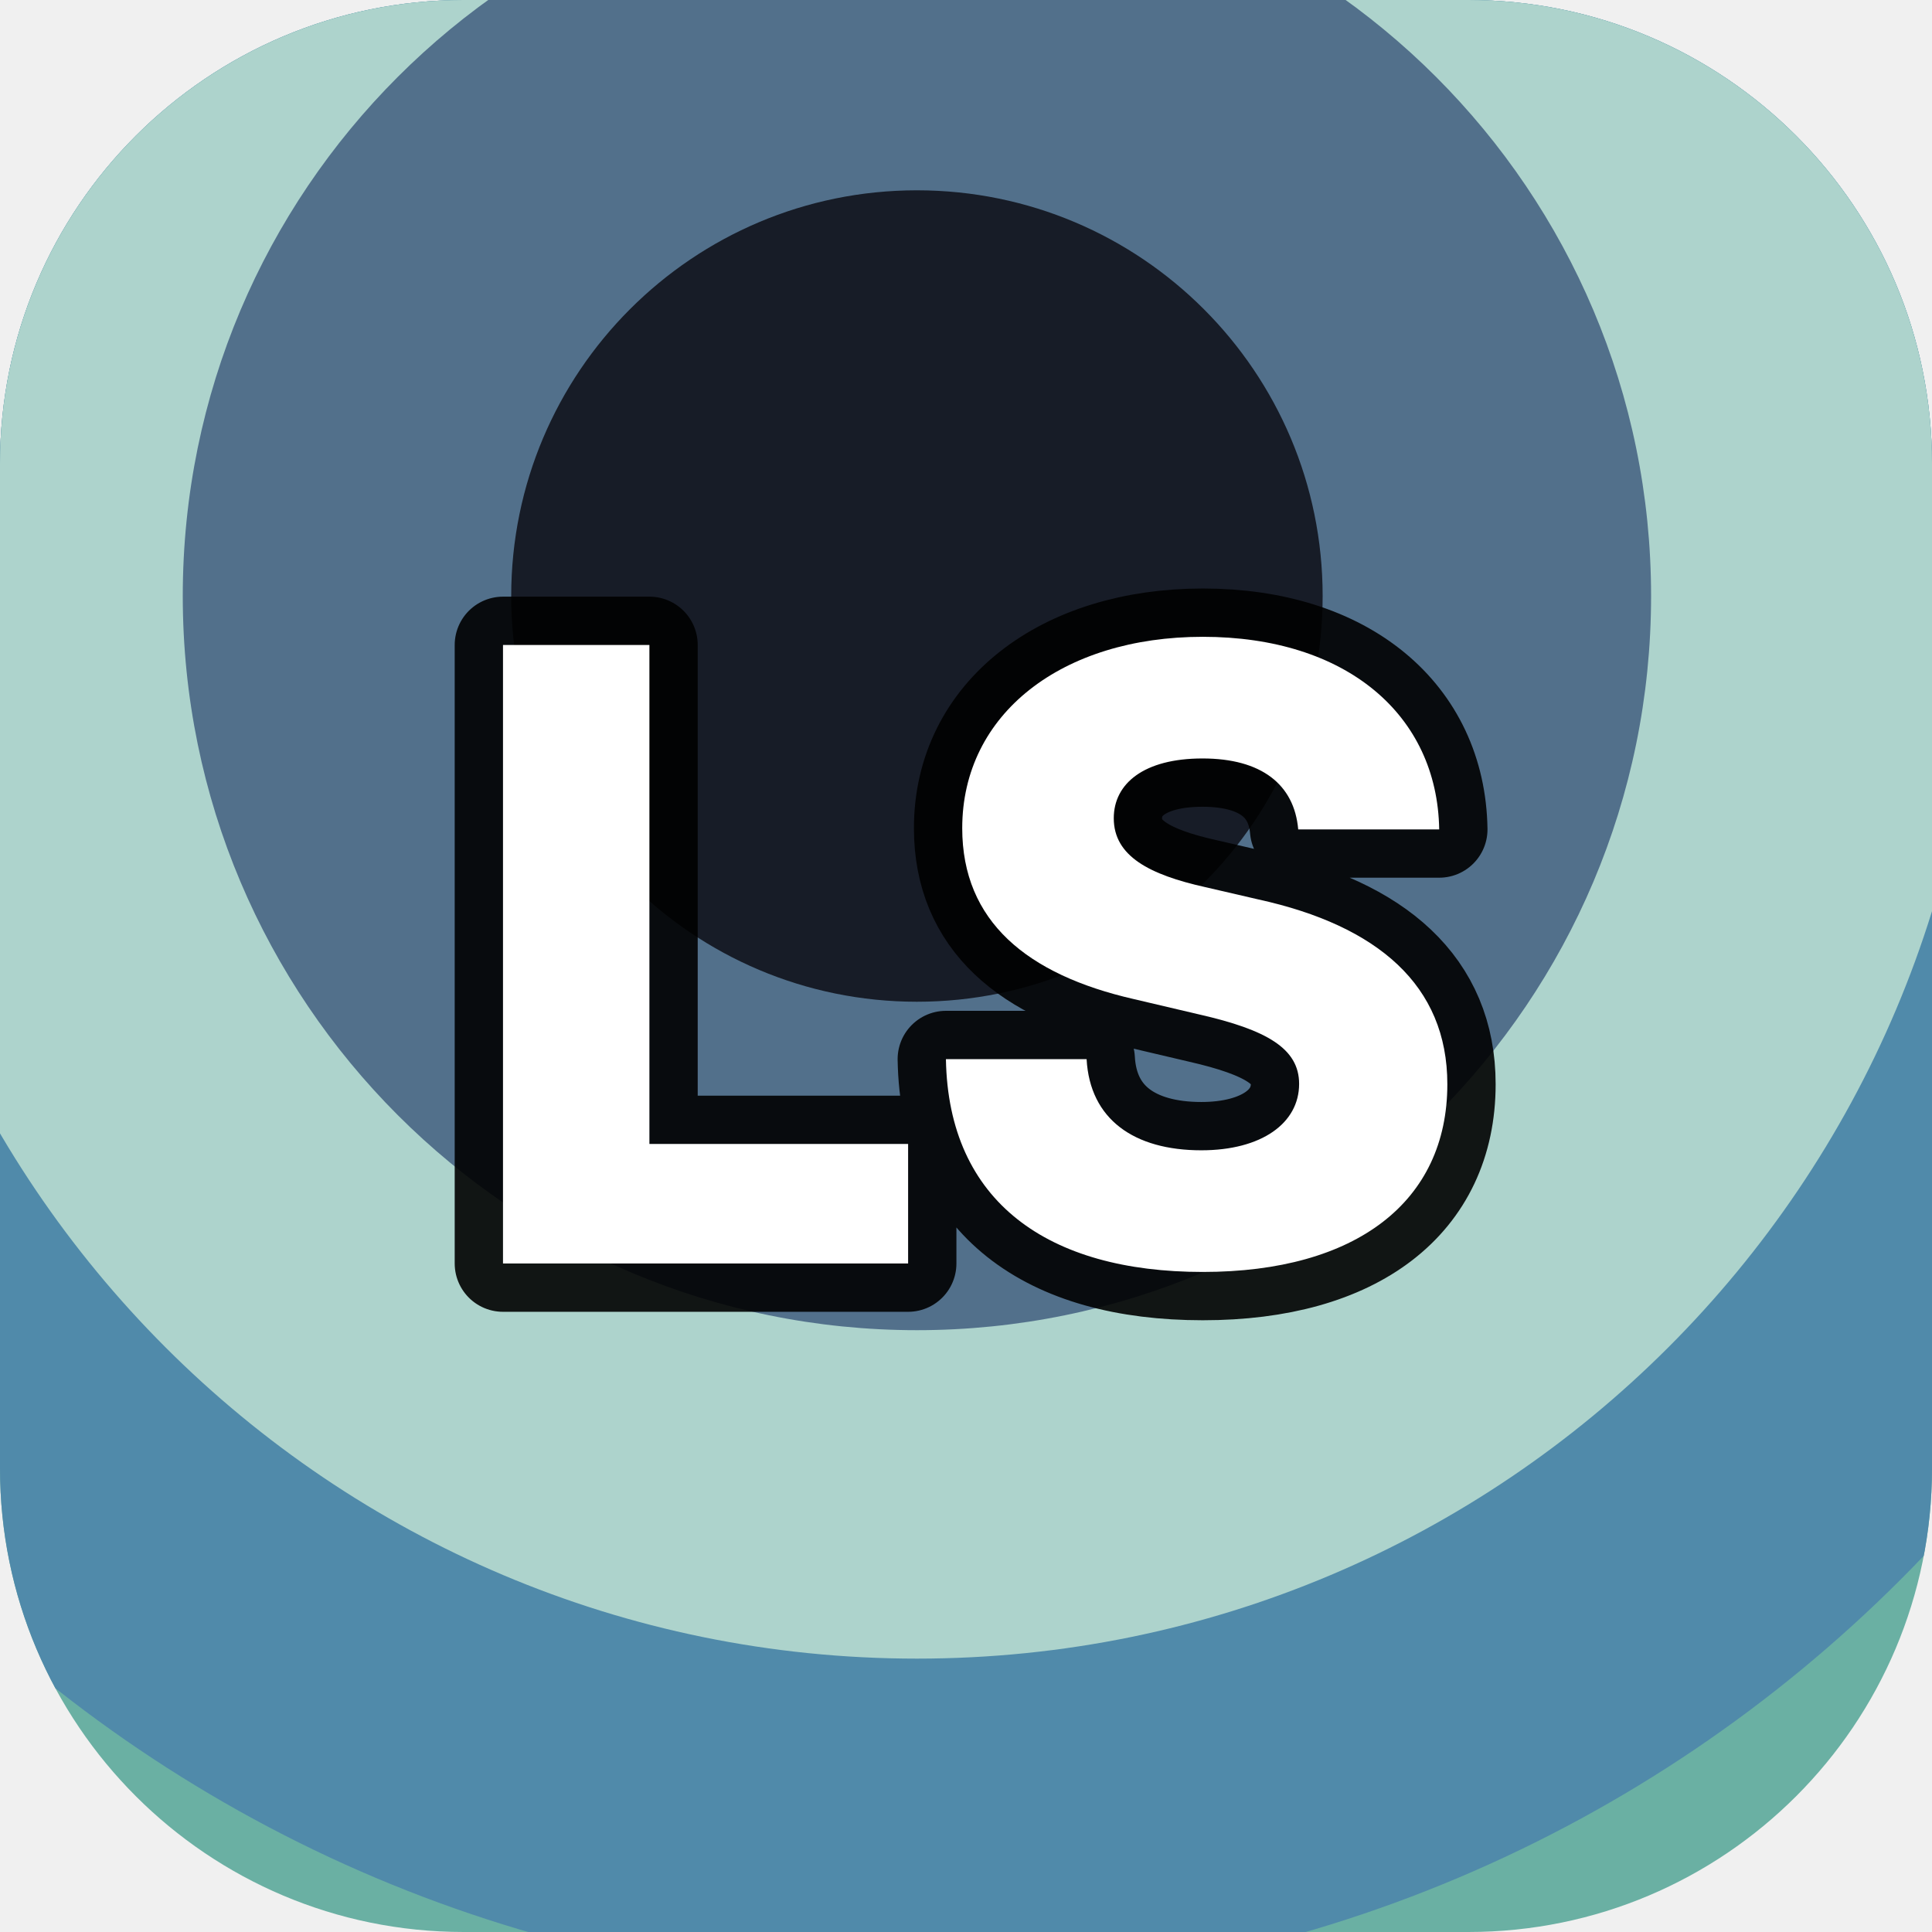
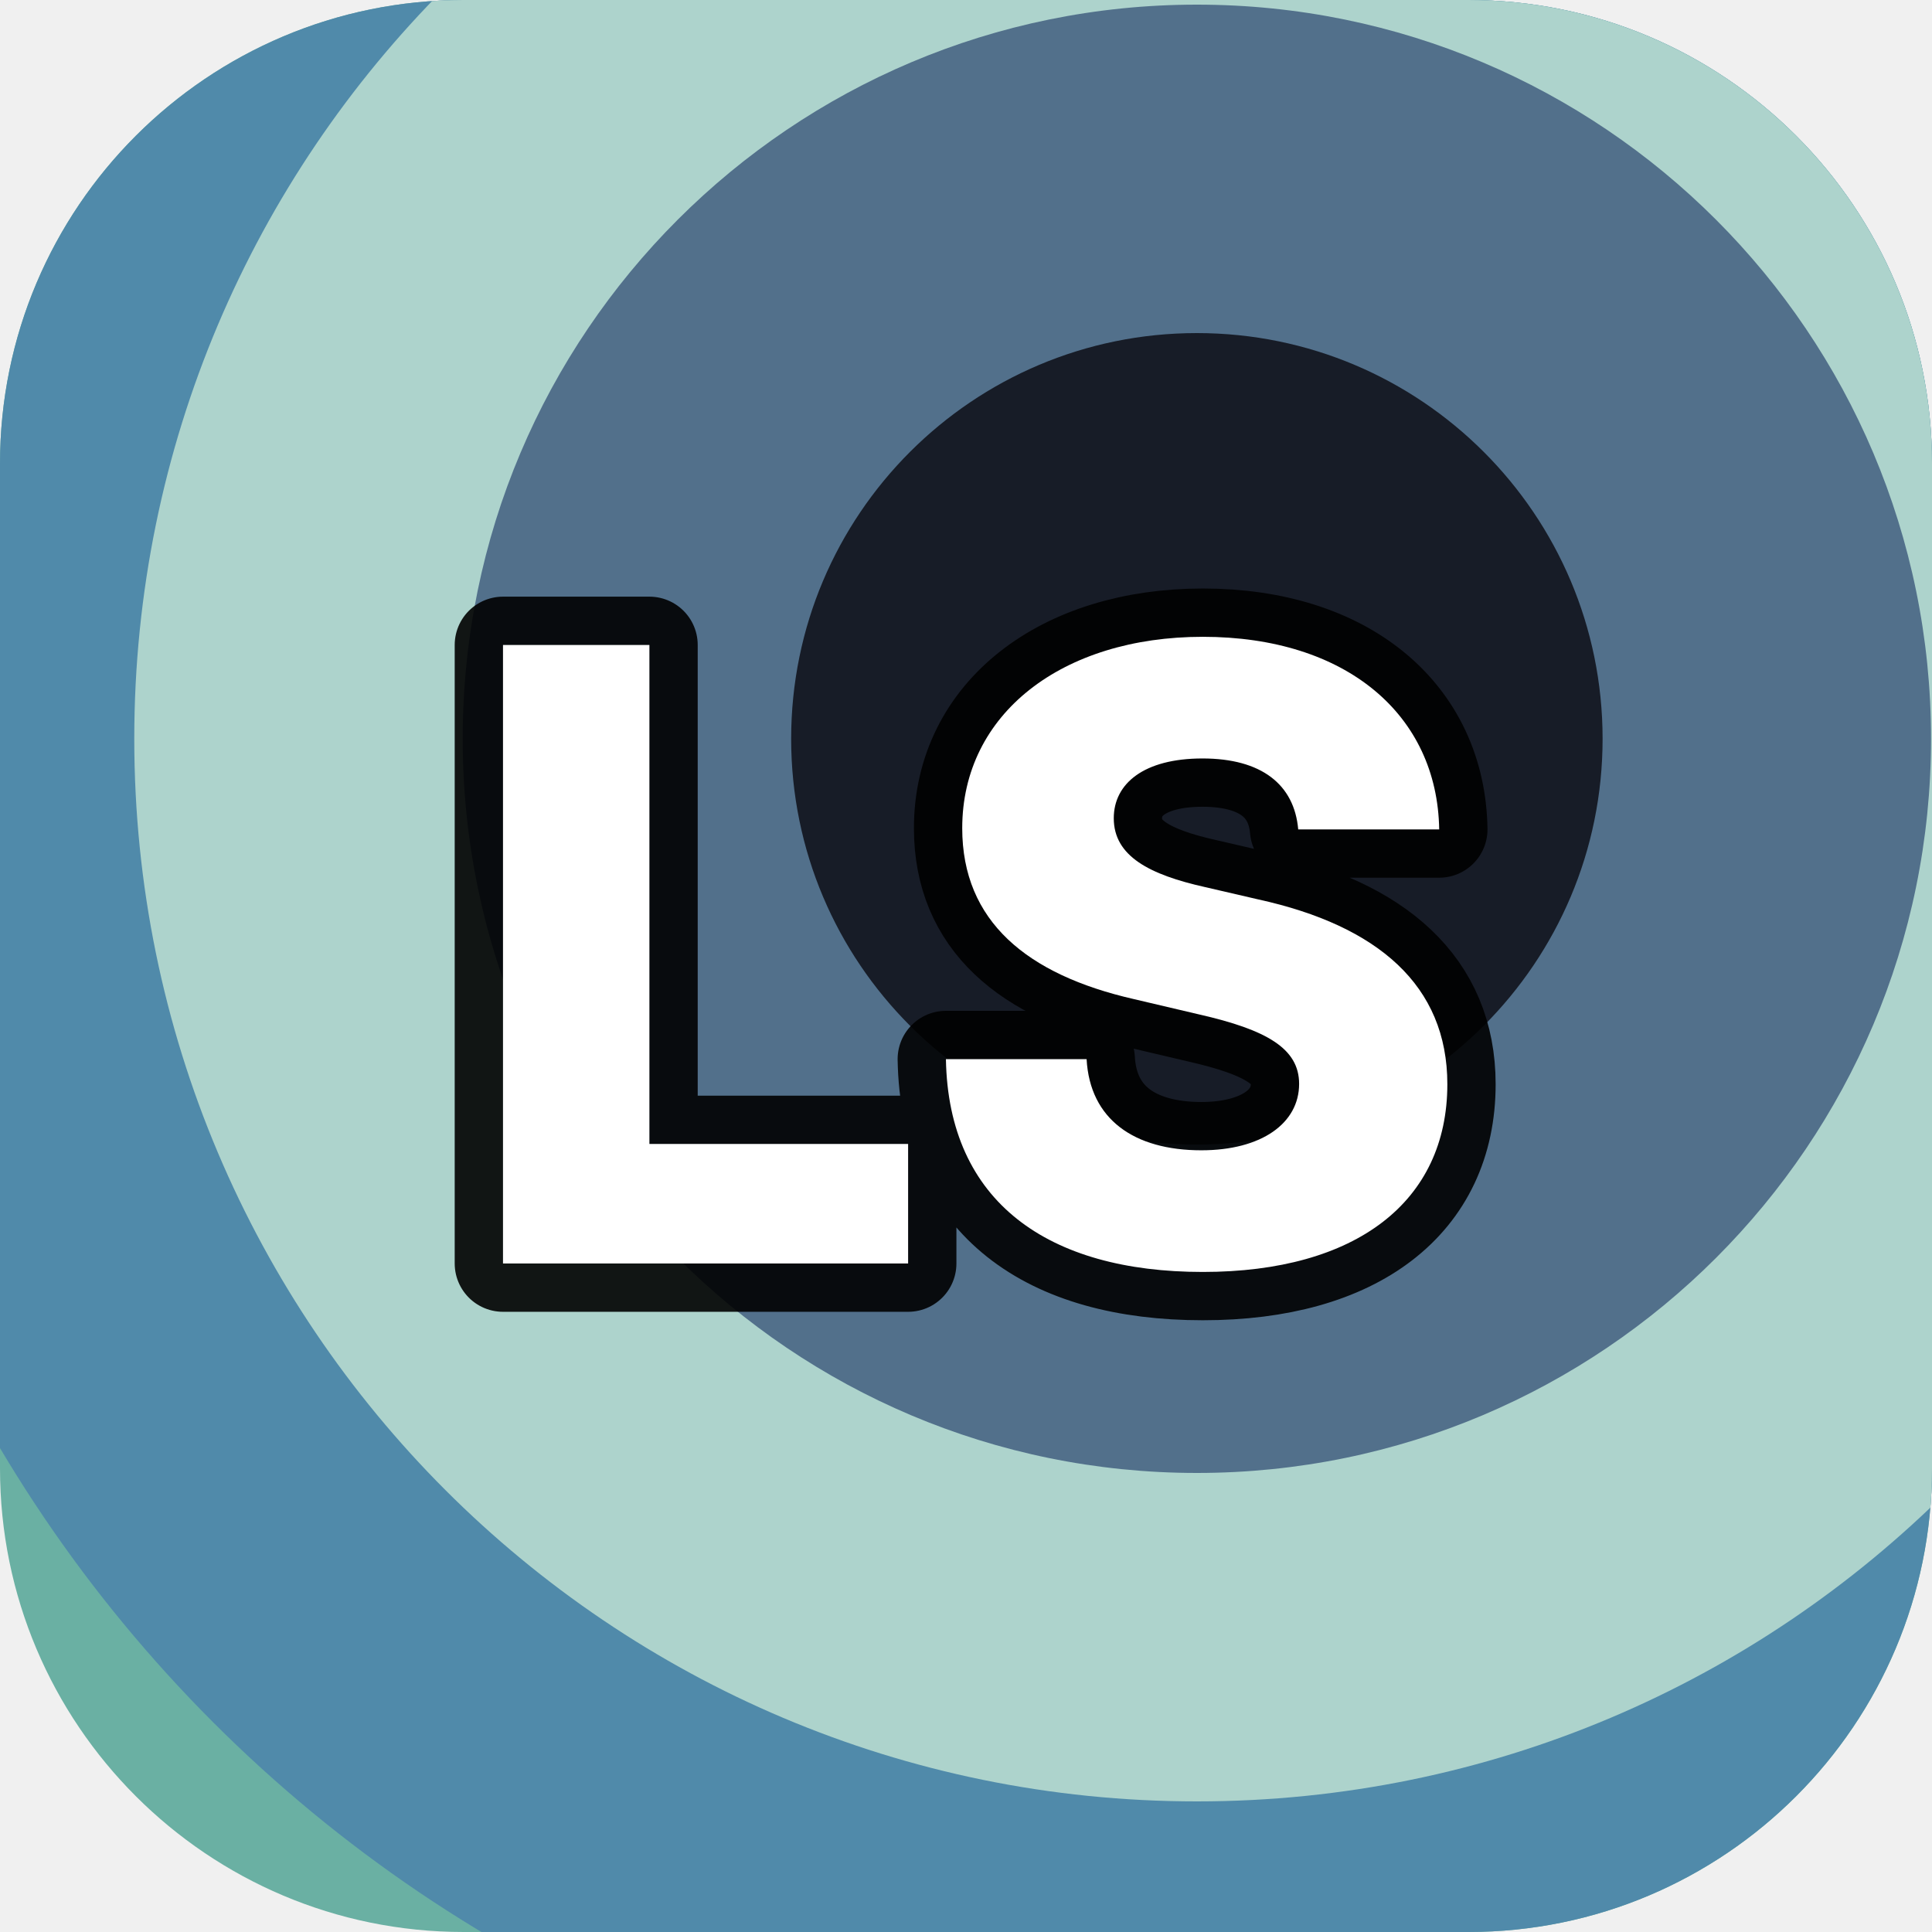
- <svg xmlns="http://www.w3.org/2000/svg" viewBox="0 0 100 100" width="256" height="256" role="img" aria-label="LID-sim 1.1.1">
+ <svg xmlns="http://www.w3.org/2000/svg" viewBox="0 0 100 100" width="256" height="256" role="img" aria-label="LID-sim 1.1.2">
  <defs>
-     <clipPath id="c1qatggk">
+     <clipPath id="c1qkh7mf">
      <rect width="100" height="100" rx="24" />
    </clipPath>
  </defs>
-   <g clip-path="url(#c1qatggk)">
+   <g clip-path="url(#c1qkh7mf)">
    <rect width="100" height="100" fill="#6ab0a3" />
-     <circle cx="47.46" cy="30.85" r="72" fill="#508aaa" />
-     <circle cx="47.46" cy="30.85" r="55" fill="#add3cc" />
-     <circle cx="47.46" cy="30.85" r="38" fill="#52708b" />
-     <circle cx="47.46" cy="30.85" r="21" fill="#171c27" />
+     <circle cx="61.95" cy="38.24" r="72" fill="#508aaa" />
+     <circle cx="61.95" cy="38.24" r="55" fill="#add3cc" />
+     <circle cx="61.95" cy="38.24" r="38" fill="#52708b" />
+     <circle cx="61.95" cy="38.24" r="21" fill="#171c27" />
  </g>
  <g font-family="Inter, 'Helvetica Neue', Arial, sans-serif" font-weight="800" font-size="44" letter-spacing="-1" fill="#ffffff" stroke="#000000" stroke-opacity="0.9" stroke-width="5" paint-order="stroke" stroke-linejoin="round" text-anchor="middle">
    <text x="50" y="50" dy="0.35em" text-anchor="middle">LS</text>
  </g>
</svg>
